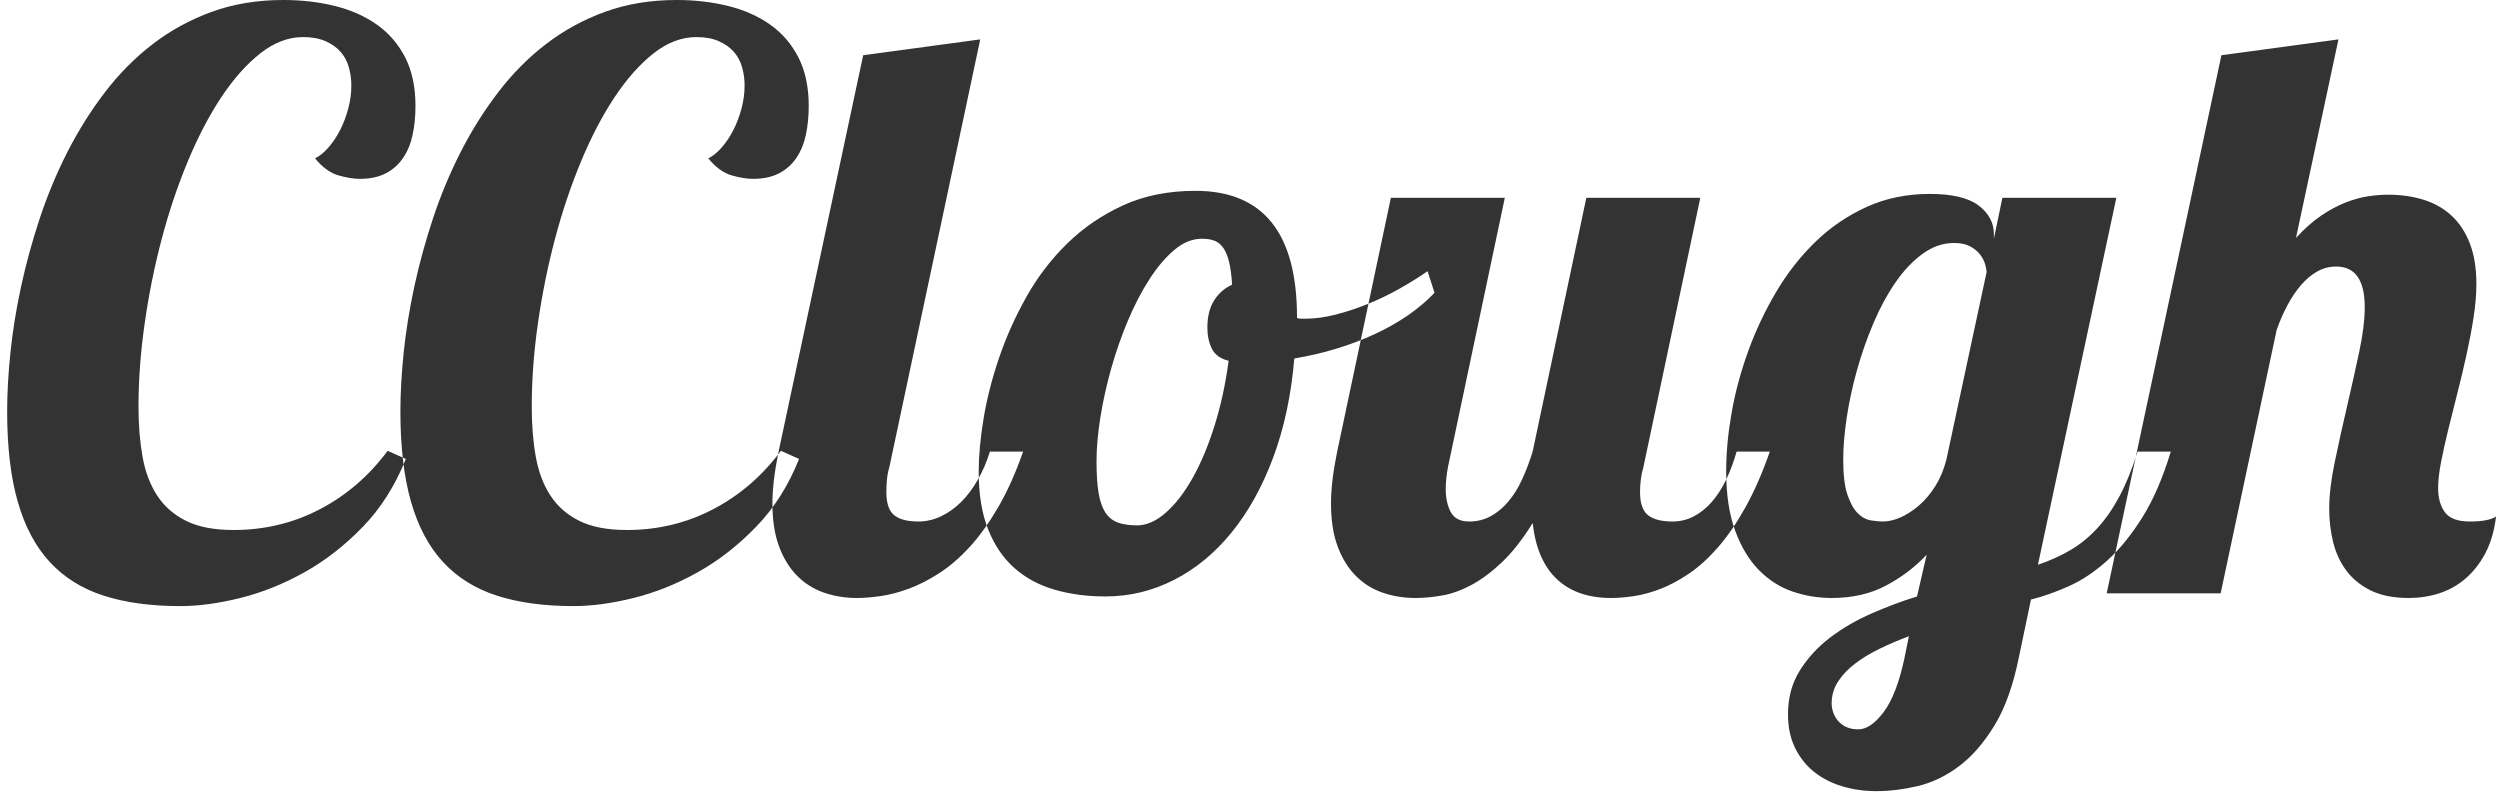
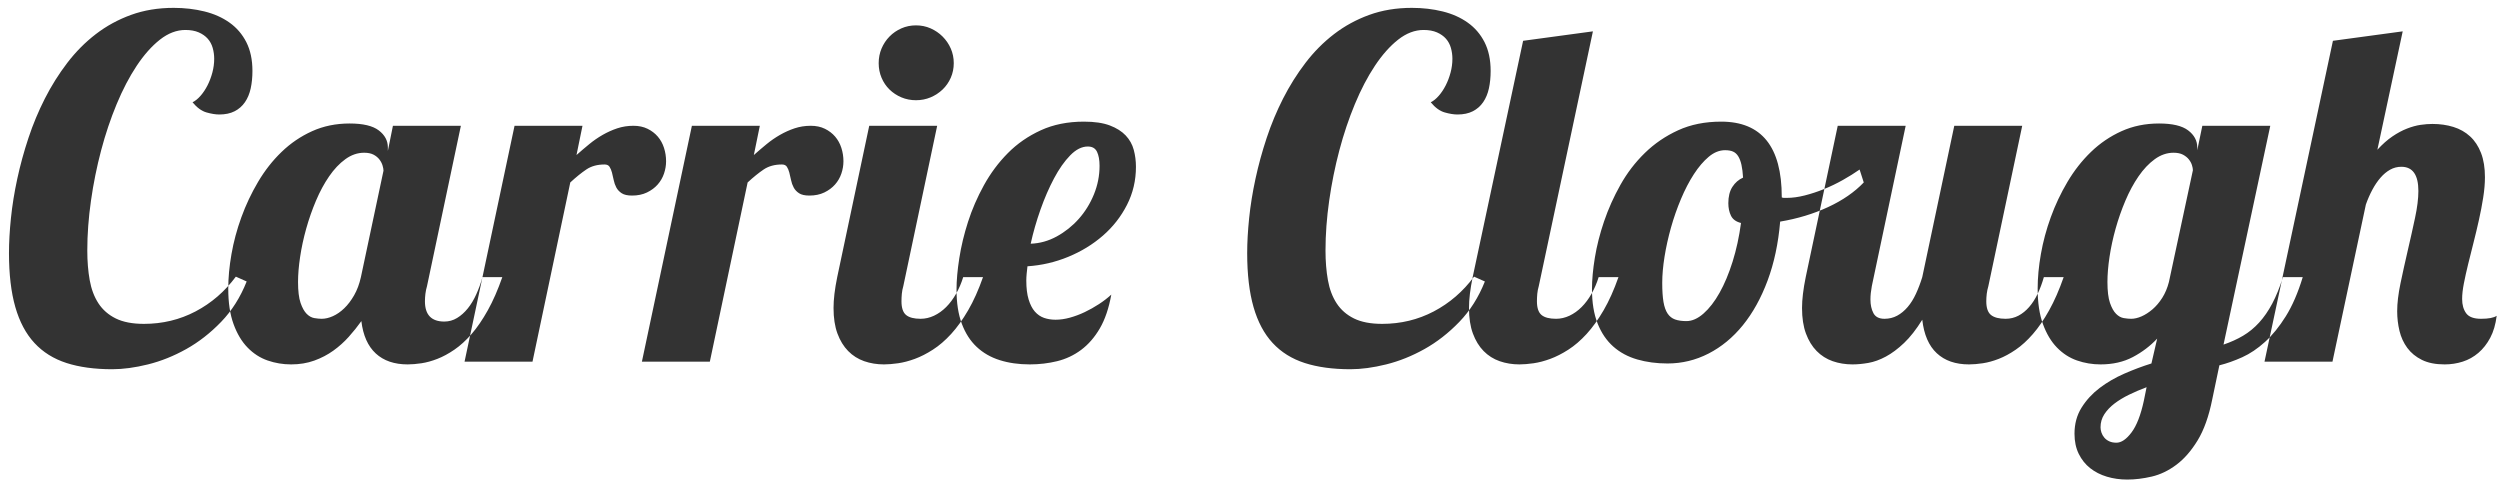
- <svg xmlns="http://www.w3.org/2000/svg" width="316px" height="100px" viewBox="0 0 316 100" version="1.1">
+ <svg xmlns="http://www.w3.org/2000/svg" width="159px" height="31px" viewBox="0 0 159 31" version="1.1">
  <defs />
  <g id="Page-1" stroke="none" stroke-width="1" fill="none" fill-rule="evenodd">
-     <g id="Artboard-5" transform="translate(-111, -567)" fill="#333333">
-       <path d="M162.295,625.008 C160.96,628.361 159.154,631.217 156.875,633.577 C154.596,635.937 152.131,637.858 149.478,639.339 C146.825,640.82 144.123,641.902 141.372,642.586 C138.621,643.27 136.091,643.611 133.779,643.611 C130.068,643.611 126.846,643.172 124.111,642.293 C121.377,641.414 119.106,639.998 117.3,638.045 C115.493,636.092 114.142,633.553 113.247,630.428 C112.352,627.303 111.904,623.494 111.904,619.002 C111.904,616.723 112.043,614.241 112.319,611.556 C112.596,608.87 113.044,606.095 113.662,603.23 C114.281,600.366 115.07,597.485 116.03,594.588 C116.991,591.691 118.154,588.899 119.521,586.214 C120.889,583.528 122.467,581.014 124.258,578.67 C126.048,576.326 128.066,574.292 130.312,572.566 C132.559,570.841 135.049,569.482 137.783,568.489 C140.518,567.496 143.529,567 146.816,567 C149.128,567 151.3,567.252 153.335,567.757 C155.369,568.261 157.144,569.051 158.657,570.125 C160.171,571.199 161.359,572.583 162.222,574.275 C163.084,575.968 163.516,578.003 163.516,580.379 C163.516,581.714 163.394,582.942 163.149,584.065 C162.905,585.188 162.498,586.165 161.929,586.995 C161.359,587.825 160.627,588.468 159.731,588.924 C158.836,589.38 157.754,589.607 156.484,589.607 C155.703,589.607 154.8,589.461 153.774,589.168 C152.749,588.875 151.764,588.159 150.82,587.02 C151.406,586.727 151.976,586.263 152.529,585.628 C153.083,584.993 153.571,584.261 153.994,583.431 C154.417,582.601 154.759,581.697 155.02,580.721 C155.28,579.744 155.41,578.768 155.41,577.791 C155.41,577.01 155.304,576.245 155.093,575.496 C154.881,574.747 154.531,574.096 154.043,573.543 C153.555,572.99 152.92,572.542 152.139,572.2 C151.357,571.858 150.413,571.688 149.307,571.688 C147.451,571.688 145.653,572.371 143.911,573.738 C142.17,575.105 140.526,576.953 138.979,579.28 C137.433,581.608 136.017,584.318 134.731,587.41 C133.446,590.503 132.347,593.774 131.436,597.225 C130.524,600.675 129.808,604.223 129.287,607.869 C128.766,611.515 128.506,615.031 128.506,618.416 C128.506,620.727 128.677,622.835 129.019,624.739 C129.36,626.644 129.979,628.279 130.874,629.646 C131.769,631.014 132.99,632.08 134.536,632.845 C136.082,633.61 138.076,633.992 140.518,633.992 C144.456,633.992 148.102,633.113 151.455,631.355 C154.808,629.598 157.656,627.14 160,623.982 L162.295,625.008 Z M212.002,625.008 C210.667,628.361 208.861,631.217 206.582,633.577 C204.303,635.937 201.838,637.858 199.185,639.339 C196.532,640.82 193.83,641.902 191.079,642.586 C188.328,643.27 185.798,643.611 183.486,643.611 C179.775,643.611 176.553,643.172 173.818,642.293 C171.084,641.414 168.813,639.998 167.007,638.045 C165.2,636.092 163.849,633.553 162.954,630.428 C162.059,627.303 161.611,623.494 161.611,619.002 C161.611,616.723 161.75,614.241 162.026,611.556 C162.303,608.87 162.751,606.095 163.369,603.23 C163.988,600.366 164.777,597.485 165.737,594.588 C166.698,591.691 167.861,588.899 169.229,586.214 C170.596,583.528 172.174,581.014 173.965,578.67 C175.755,576.326 177.773,574.292 180.02,572.566 C182.266,570.841 184.756,569.482 187.49,568.489 C190.225,567.496 193.236,567 196.523,567 C198.835,567 201.007,567.252 203.042,567.757 C205.077,568.261 206.851,569.051 208.364,570.125 C209.878,571.199 211.066,572.583 211.929,574.275 C212.791,575.968 213.223,578.003 213.223,580.379 C213.223,581.714 213.101,582.942 212.856,584.065 C212.612,585.188 212.205,586.165 211.636,586.995 C211.066,587.825 210.334,588.468 209.438,588.924 C208.543,589.38 207.461,589.607 206.191,589.607 C205.41,589.607 204.507,589.461 203.481,589.168 C202.456,588.875 201.471,588.159 200.527,587.02 C201.113,586.727 201.683,586.263 202.236,585.628 C202.79,584.993 203.278,584.261 203.701,583.431 C204.124,582.601 204.466,581.697 204.727,580.721 C204.987,579.744 205.117,578.768 205.117,577.791 C205.117,577.01 205.011,576.245 204.8,575.496 C204.588,574.747 204.238,574.096 203.75,573.543 C203.262,572.99 202.627,572.542 201.846,572.2 C201.064,571.858 200.12,571.688 199.014,571.688 C197.158,571.688 195.36,572.371 193.618,573.738 C191.877,575.105 190.233,576.953 188.687,579.28 C187.14,581.608 185.724,584.318 184.438,587.41 C183.153,590.503 182.054,593.774 181.143,597.225 C180.231,600.675 179.515,604.223 178.994,607.869 C178.473,611.515 178.213,615.031 178.213,618.416 C178.213,620.727 178.384,622.835 178.726,624.739 C179.067,626.644 179.686,628.279 180.581,629.646 C181.476,631.014 182.697,632.08 184.243,632.845 C185.789,633.61 187.783,633.992 190.225,633.992 C194.163,633.992 197.809,633.113 201.162,631.355 C204.515,629.598 207.363,627.14 209.707,623.982 L212.002,625.008 Z M240.322,624.08 C239.378,626.782 238.328,629.126 237.173,631.111 C236.017,633.097 234.813,634.773 233.56,636.141 C232.306,637.508 231.021,638.615 229.702,639.461 C228.384,640.307 227.106,640.958 225.869,641.414 C224.632,641.87 223.452,642.179 222.329,642.342 C221.206,642.505 220.205,642.586 219.326,642.586 C217.829,642.586 216.429,642.358 215.127,641.902 C213.825,641.447 212.694,640.73 211.733,639.754 C210.773,638.777 210.016,637.54 209.463,636.043 C208.91,634.546 208.633,632.739 208.633,630.623 C208.633,629.712 208.698,628.711 208.828,627.62 C208.958,626.53 209.154,625.35 209.414,624.08 L220.107,573.982 L234.902,571.98 L223.428,625.984 C223.265,626.538 223.159,627.083 223.11,627.62 C223.062,628.157 223.037,628.686 223.037,629.207 C223.037,630.607 223.363,631.575 224.014,632.112 C224.665,632.649 225.69,632.918 227.09,632.918 C228.066,632.918 229.019,632.698 229.946,632.259 C230.874,631.819 231.729,631.209 232.51,630.428 C233.291,629.646 233.991,628.711 234.609,627.62 C235.228,626.53 235.732,625.35 236.123,624.08 L240.322,624.08 Z M292.324,604.012 C290.371,606.063 287.848,607.804 284.756,609.236 C281.663,610.669 278.278,611.694 274.6,612.312 C274.209,616.935 273.322,621.102 271.938,624.812 C270.555,628.523 268.805,631.681 266.689,634.285 C264.574,636.889 262.148,638.891 259.414,640.291 C256.68,641.691 253.783,642.391 250.723,642.391 C248.411,642.391 246.271,642.106 244.302,641.536 C242.332,640.966 240.64,640.055 239.224,638.802 C237.808,637.548 236.701,635.921 235.903,633.919 C235.106,631.917 234.707,629.484 234.707,626.619 C234.707,624.666 234.91,622.444 235.317,619.954 C235.724,617.464 236.375,614.9 237.271,612.264 C238.166,609.627 239.321,607.047 240.737,604.524 C242.153,602.002 243.879,599.747 245.913,597.762 C247.948,595.776 250.299,594.173 252.969,592.952 C255.638,591.731 258.682,591.121 262.1,591.121 C270.661,591.121 274.941,596.443 274.941,607.088 L274.941,607.186 C275.104,607.251 275.259,607.283 275.405,607.283 L276.016,607.283 C277.188,607.283 278.449,607.112 279.8,606.771 C281.151,606.429 282.51,605.981 283.877,605.428 C285.244,604.874 286.579,604.231 287.881,603.499 C289.183,602.767 290.371,602.026 291.445,601.277 L292.324,604.012 Z M266.299,612.605 C265.257,612.345 264.549,611.832 264.175,611.067 C263.8,610.302 263.613,609.415 263.613,608.406 C263.613,607.007 263.898,605.859 264.468,604.964 C265.037,604.069 265.794,603.41 266.738,602.986 C266.673,601.912 266.559,601.009 266.396,600.276 C266.234,599.544 266.006,598.942 265.713,598.47 C265.42,597.998 265.054,597.664 264.614,597.469 C264.175,597.273 263.613,597.176 262.93,597.176 C261.725,597.176 260.57,597.64 259.463,598.567 C258.356,599.495 257.306,600.724 256.313,602.254 C255.321,603.784 254.409,605.534 253.579,607.503 C252.749,609.472 252.041,611.499 251.455,613.582 C250.869,615.665 250.413,617.724 250.088,619.759 C249.762,621.793 249.6,623.641 249.6,625.301 C249.6,626.961 249.689,628.312 249.868,629.354 C250.047,630.395 250.34,631.217 250.747,631.819 C251.154,632.422 251.683,632.837 252.334,633.064 C252.985,633.292 253.783,633.406 254.727,633.406 C255.931,633.406 257.144,632.869 258.364,631.795 C259.585,630.721 260.716,629.256 261.758,627.4 C262.799,625.545 263.719,623.348 264.517,620.809 C265.314,618.27 265.908,615.535 266.299,612.605 Z M334.707,624.08 C333.763,626.782 332.738,629.126 331.631,631.111 C330.524,633.097 329.377,634.773 328.188,636.141 C327,637.508 325.788,638.615 324.551,639.461 C323.314,640.307 322.109,640.958 320.938,641.414 C319.766,641.87 318.643,642.179 317.568,642.342 C316.494,642.505 315.518,642.586 314.639,642.586 C311.774,642.586 309.495,641.797 307.803,640.218 C306.11,638.639 305.085,636.271 304.727,633.113 C303.457,635.164 302.171,636.808 300.869,638.045 C299.567,639.282 298.281,640.242 297.012,640.926 C295.742,641.609 294.505,642.057 293.301,642.269 C292.096,642.48 290.973,642.586 289.932,642.586 C288.434,642.586 287.035,642.358 285.732,641.902 C284.43,641.447 283.299,640.73 282.339,639.754 C281.379,638.777 280.622,637.54 280.068,636.043 C279.515,634.546 279.238,632.739 279.238,630.623 C279.238,629.712 279.303,628.711 279.434,627.62 C279.564,626.53 279.759,625.35 280.02,624.08 L286.807,592 L301.211,592 L294.033,625.984 C293.838,627.026 293.74,627.97 293.74,628.816 C293.74,629.956 293.952,630.924 294.375,631.722 C294.798,632.519 295.579,632.918 296.719,632.918 C297.695,632.918 298.59,632.698 299.404,632.259 C300.218,631.819 300.959,631.209 301.626,630.428 C302.293,629.646 302.879,628.711 303.384,627.62 C303.888,626.53 304.336,625.35 304.727,624.08 L311.514,592 L325.918,592 L318.74,625.984 C318.577,626.538 318.464,627.083 318.398,627.62 C318.333,628.157 318.301,628.686 318.301,629.207 C318.301,630.607 318.634,631.575 319.302,632.112 C319.969,632.649 321.003,632.918 322.402,632.918 C323.379,632.918 324.282,632.698 325.112,632.259 C325.942,631.819 326.699,631.209 327.383,630.428 C328.066,629.646 328.669,628.711 329.189,627.62 C329.71,626.53 330.15,625.35 330.508,624.08 L334.707,624.08 Z M366.201,650.008 C365.485,653.589 364.452,656.486 363.101,658.699 C361.75,660.913 360.244,662.638 358.584,663.875 C356.924,665.112 355.19,665.942 353.384,666.365 C351.577,666.788 349.844,667 348.184,667 C346.654,667 345.213,666.797 343.862,666.39 C342.511,665.983 341.331,665.381 340.322,664.583 C339.313,663.785 338.507,662.776 337.905,661.556 C337.303,660.335 337.002,658.911 337.002,657.283 C337.002,655.2 337.498,653.361 338.491,651.766 C339.484,650.171 340.762,648.779 342.324,647.591 C343.887,646.403 345.636,645.385 347.573,644.539 C349.51,643.693 351.423,642.977 353.311,642.391 L354.531,637.117 C353.066,638.68 351.349,639.982 349.38,641.023 C347.41,642.065 345.124,642.586 342.52,642.586 C340.794,642.586 339.134,642.309 337.539,641.756 C335.944,641.202 334.528,640.291 333.291,639.021 C332.054,637.752 331.061,636.092 330.312,634.041 C329.564,631.99 329.189,629.484 329.189,626.521 C329.189,624.243 329.417,621.801 329.873,619.197 C330.329,616.593 331.029,613.989 331.973,611.385 C332.917,608.781 334.097,606.282 335.513,603.89 C336.929,601.497 338.589,599.381 340.493,597.542 C342.397,595.703 344.554,594.238 346.963,593.147 C349.372,592.057 352.025,591.512 354.922,591.512 C357.754,591.512 359.813,592 361.099,592.977 C362.384,593.953 363.027,595.158 363.027,596.59 L363.027,597.176 L364.102,592 L378.506,592 L368.594,638.387 C370.124,637.866 371.507,637.239 372.744,636.507 C373.981,635.774 375.112,634.847 376.138,633.724 C377.163,632.601 378.091,631.258 378.921,629.695 C379.751,628.133 380.508,626.261 381.191,624.08 L385.391,624.08 C384.382,627.4 383.185,630.167 381.802,632.381 C380.418,634.594 378.945,636.409 377.383,637.825 C375.82,639.241 374.209,640.324 372.549,641.072 C370.889,641.821 369.277,642.391 367.715,642.781 L366.201,650.008 Z M362.1,601.424 C362.1,601.131 362.035,600.773 361.904,600.35 C361.774,599.926 361.554,599.52 361.245,599.129 C360.936,598.738 360.521,598.405 360,598.128 C359.479,597.851 358.812,597.713 357.998,597.713 C356.598,597.713 355.272,598.169 354.019,599.08 C352.765,599.992 351.618,601.204 350.576,602.718 C349.534,604.231 348.607,605.949 347.793,607.869 C346.979,609.79 346.287,611.767 345.718,613.802 C345.148,615.836 344.717,617.838 344.424,619.808 C344.131,621.777 343.984,623.543 343.984,625.105 C343.984,627.026 344.163,628.507 344.521,629.549 C344.88,630.591 345.311,631.364 345.815,631.868 C346.32,632.373 346.865,632.674 347.451,632.771 C348.037,632.869 348.558,632.918 349.014,632.918 C349.697,632.918 350.43,632.747 351.211,632.405 C351.992,632.063 352.765,631.567 353.53,630.916 C354.295,630.265 354.987,629.451 355.605,628.475 C356.224,627.498 356.696,626.375 357.021,625.105 L362.1,601.424 Z M352.285,647.42 C350.983,647.908 349.746,648.437 348.574,649.007 C347.402,649.577 346.369,650.203 345.474,650.887 C344.578,651.57 343.862,652.327 343.325,653.157 C342.788,653.987 342.52,654.907 342.52,655.916 C342.52,656.274 342.585,656.648 342.715,657.039 C342.845,657.43 343.049,657.788 343.325,658.113 C343.602,658.439 343.952,658.699 344.375,658.895 C344.798,659.09 345.303,659.188 345.889,659.188 C346.93,659.188 347.996,658.463 349.087,657.015 C350.177,655.566 351.048,653.328 351.699,650.301 L352.285,647.42 Z M377.285,642 L391.787,573.982 L406.582,571.98 L401.211,597.078 C402.285,595.906 403.351,594.962 404.409,594.246 C405.467,593.53 406.501,592.977 407.51,592.586 C408.519,592.195 409.471,591.935 410.366,591.805 C411.261,591.674 412.1,591.609 412.881,591.609 C414.476,591.609 415.957,591.821 417.324,592.244 C418.691,592.667 419.871,593.335 420.864,594.246 C421.857,595.158 422.63,596.329 423.184,597.762 C423.737,599.194 424.014,600.903 424.014,602.889 C424.014,604.223 423.892,605.664 423.647,607.21 C423.403,608.756 423.102,610.335 422.744,611.946 C422.386,613.558 422.004,615.161 421.597,616.756 C421.19,618.351 420.807,619.881 420.449,621.346 C420.091,622.811 419.79,624.17 419.546,625.423 C419.302,626.676 419.18,627.775 419.18,628.719 C419.18,629.956 419.465,630.965 420.034,631.746 C420.604,632.527 421.654,632.918 423.184,632.918 C424.779,632.918 425.885,632.706 426.504,632.283 C426.276,634.106 425.82,635.66 425.137,636.946 C424.453,638.232 423.615,639.298 422.622,640.145 C421.629,640.991 420.522,641.609 419.302,642 C418.081,642.391 416.803,642.586 415.469,642.586 C413.548,642.586 411.945,642.269 410.659,641.634 C409.373,640.999 408.34,640.153 407.559,639.095 C406.777,638.037 406.224,636.832 405.898,635.481 C405.573,634.131 405.41,632.739 405.41,631.307 C405.41,629.614 405.646,627.636 406.118,625.374 C406.59,623.112 407.103,620.792 407.656,618.416 C408.21,616.04 408.722,613.745 409.194,611.531 C409.666,609.318 409.902,607.413 409.902,605.818 C409.902,602.4 408.698,600.691 406.289,600.691 C405.443,600.691 404.653,600.895 403.921,601.302 C403.188,601.709 402.505,602.278 401.87,603.011 C401.235,603.743 400.658,604.598 400.137,605.574 C399.616,606.551 399.16,607.592 398.77,608.699 L391.689,642 L377.285,642 Z" id="CClough-Copy" />
+     <g id="Artboard-5" transform="translate(-112, -462)" fill="#333333">
+       <path d="M127.688,479.902 C127.288,480.908 126.746,481.765 126.062,482.473 C125.379,483.181 124.639,483.757 123.843,484.202 C123.047,484.646 122.237,484.971 121.412,485.176 C120.586,485.381 119.827,485.483 119.134,485.483 C118.021,485.483 117.054,485.352 116.233,485.088 C115.413,484.824 114.732,484.399 114.19,483.813 C113.648,483.228 113.243,482.466 112.974,481.528 C112.706,480.591 112.571,479.448 112.571,478.101 C112.571,477.417 112.613,476.672 112.696,475.867 C112.779,475.061 112.913,474.229 113.099,473.369 C113.284,472.51 113.521,471.646 113.809,470.776 C114.097,469.907 114.446,469.07 114.856,468.264 C115.267,467.458 115.74,466.704 116.277,466.001 C116.814,465.298 117.42,464.688 118.094,464.17 C118.768,463.652 119.515,463.245 120.335,462.947 C121.155,462.649 122.059,462.5 123.045,462.5 C123.738,462.5 124.39,462.576 125,462.727 C125.611,462.878 126.143,463.115 126.597,463.438 C127.051,463.76 127.408,464.175 127.667,464.683 C127.925,465.19 128.055,465.801 128.055,466.514 C128.055,466.914 128.018,467.283 127.945,467.62 C127.872,467.957 127.75,468.25 127.579,468.499 C127.408,468.748 127.188,468.94 126.919,469.077 C126.651,469.214 126.326,469.282 125.945,469.282 C125.711,469.282 125.44,469.238 125.132,469.15 C124.825,469.062 124.529,468.848 124.246,468.506 C124.422,468.418 124.593,468.279 124.759,468.088 C124.925,467.898 125.071,467.678 125.198,467.429 C125.325,467.18 125.428,466.909 125.506,466.616 C125.584,466.323 125.623,466.03 125.623,465.737 C125.623,465.503 125.591,465.273 125.528,465.049 C125.464,464.824 125.359,464.629 125.213,464.463 C125.066,464.297 124.876,464.163 124.642,464.06 C124.407,463.958 124.124,463.906 123.792,463.906 C123.235,463.906 122.696,464.111 122.173,464.521 C121.651,464.932 121.158,465.486 120.694,466.184 C120.23,466.882 119.805,467.695 119.419,468.623 C119.034,469.551 118.704,470.532 118.431,471.567 C118.157,472.603 117.942,473.667 117.786,474.761 C117.63,475.854 117.552,476.909 117.552,477.925 C117.552,478.618 117.603,479.25 117.706,479.822 C117.808,480.393 117.994,480.884 118.262,481.294 C118.531,481.704 118.897,482.024 119.361,482.253 C119.825,482.483 120.423,482.598 121.155,482.598 C122.337,482.598 123.431,482.334 124.437,481.807 C125.442,481.279 126.297,480.542 127,479.595 L127.688,479.902 Z M143.948,479.624 C143.665,480.435 143.357,481.138 143.025,481.733 C142.693,482.329 142.349,482.832 141.993,483.242 C141.636,483.652 141.272,483.984 140.901,484.238 C140.53,484.492 140.169,484.687 139.817,484.824 C139.466,484.961 139.129,485.054 138.807,485.103 C138.484,485.151 138.191,485.176 137.928,485.176 C137.078,485.176 136.402,484.944 135.899,484.48 C135.396,484.016 135.091,483.33 134.983,482.422 C134.739,482.764 134.471,483.098 134.178,483.425 C133.885,483.752 133.558,484.045 133.196,484.304 C132.835,484.563 132.432,484.773 131.988,484.934 C131.543,485.095 131.053,485.176 130.516,485.176 C129.998,485.176 129.5,485.093 129.021,484.927 C128.543,484.761 128.118,484.487 127.747,484.106 C127.376,483.726 127.078,483.228 126.854,482.612 C126.629,481.997 126.517,481.245 126.517,480.356 C126.517,479.673 126.585,478.94 126.722,478.159 C126.858,477.378 127.068,476.597 127.352,475.815 C127.635,475.034 127.989,474.285 128.414,473.567 C128.838,472.849 129.336,472.214 129.908,471.663 C130.479,471.111 131.126,470.671 131.849,470.344 C132.571,470.017 133.367,469.854 134.236,469.854 C135.086,469.854 135.704,470 136.089,470.293 C136.475,470.586 136.668,470.947 136.668,471.377 L136.668,471.597 L136.99,470 L141.312,470 L139.158,480.195 C139.109,480.361 139.075,480.525 139.056,480.686 C139.036,480.847 139.026,481.006 139.026,481.162 C139.026,482.021 139.437,482.451 140.257,482.451 C140.55,482.451 140.821,482.375 141.07,482.224 C141.319,482.073 141.546,481.87 141.751,481.616 C141.956,481.362 142.137,481.062 142.293,480.715 C142.449,480.369 142.581,480.005 142.688,479.624 L143.948,479.624 Z M136.39,472.856 C136.39,472.769 136.37,472.659 136.331,472.527 C136.292,472.395 136.226,472.268 136.133,472.146 C136.041,472.024 135.916,471.921 135.76,471.838 C135.604,471.755 135.403,471.714 135.159,471.714 C134.739,471.714 134.341,471.851 133.965,472.124 C133.589,472.397 133.245,472.761 132.933,473.215 C132.62,473.669 132.342,474.185 132.098,474.761 C131.854,475.337 131.646,475.93 131.475,476.541 C131.304,477.151 131.175,477.751 131.087,478.342 C130.999,478.933 130.955,479.463 130.955,479.932 C130.955,480.508 131.009,480.952 131.116,481.265 C131.224,481.577 131.353,481.809 131.504,481.96 C131.656,482.112 131.819,482.202 131.995,482.231 C132.171,482.261 132.327,482.275 132.464,482.275 C132.688,482.275 132.925,482.219 133.174,482.107 C133.423,481.995 133.663,481.829 133.892,481.609 C134.122,481.389 134.332,481.113 134.522,480.781 C134.712,480.449 134.856,480.063 134.954,479.624 L136.39,472.856 Z M141.546,485 L144.725,470 L149.046,470 L148.665,471.86 C148.929,471.626 149.197,471.396 149.471,471.172 C149.744,470.947 150.03,470.75 150.328,470.579 C150.625,470.408 150.936,470.269 151.258,470.161 C151.58,470.054 151.922,470 152.283,470 C152.625,470 152.925,470.063 153.184,470.19 C153.443,470.317 153.66,470.483 153.836,470.688 C154.012,470.894 154.144,471.133 154.231,471.406 C154.319,471.68 154.363,471.963 154.363,472.256 C154.363,472.52 154.319,472.781 154.231,473.04 C154.144,473.298 154.009,473.53 153.829,473.735 C153.648,473.94 153.421,474.109 153.147,474.241 C152.874,474.373 152.557,474.438 152.195,474.438 C151.912,474.438 151.695,474.39 151.543,474.292 C151.392,474.194 151.277,474.072 151.199,473.926 C151.121,473.779 151.065,473.621 151.031,473.45 C150.997,473.279 150.96,473.12 150.921,472.974 C150.882,472.827 150.831,472.705 150.767,472.607 C150.704,472.51 150.599,472.461 150.452,472.461 C149.993,472.461 149.607,472.566 149.295,472.776 C148.982,472.986 148.641,473.262 148.27,473.604 L145.867,485 L141.546,485 Z M152.825,485 L156.004,470 L160.325,470 L159.944,471.86 C160.208,471.626 160.477,471.396 160.75,471.172 C161.023,470.947 161.309,470.75 161.607,470.579 C161.905,470.408 162.215,470.269 162.537,470.161 C162.859,470.054 163.201,470 163.562,470 C163.904,470 164.205,470.063 164.463,470.19 C164.722,470.317 164.939,470.483 165.115,470.688 C165.291,470.894 165.423,471.133 165.511,471.406 C165.599,471.68 165.643,471.963 165.643,472.256 C165.643,472.52 165.599,472.781 165.511,473.04 C165.423,473.298 165.289,473.53 165.108,473.735 C164.927,473.94 164.7,474.109 164.427,474.241 C164.153,474.373 163.836,474.438 163.475,474.438 C163.191,474.438 162.974,474.39 162.823,474.292 C162.671,474.194 162.557,474.072 162.479,473.926 C162.4,473.779 162.344,473.621 162.31,473.45 C162.276,473.279 162.239,473.12 162.2,472.974 C162.161,472.827 162.11,472.705 162.046,472.607 C161.983,472.51 161.878,472.461 161.731,472.461 C161.272,472.461 160.887,472.566 160.574,472.776 C160.262,472.986 159.92,473.262 159.549,473.604 L157.146,485 L152.825,485 Z M172.659,466.016 C172.659,466.348 172.596,466.658 172.469,466.946 C172.342,467.234 172.168,467.483 171.949,467.693 C171.729,467.903 171.475,468.069 171.187,468.191 C170.899,468.313 170.589,468.374 170.257,468.374 C169.925,468.374 169.615,468.313 169.327,468.191 C169.039,468.069 168.787,467.903 168.572,467.693 C168.357,467.483 168.189,467.234 168.067,466.946 C167.945,466.658 167.884,466.348 167.884,466.016 C167.884,465.684 167.945,465.374 168.067,465.085 C168.189,464.797 168.357,464.543 168.572,464.324 C168.787,464.104 169.039,463.931 169.327,463.804 C169.615,463.677 169.925,463.613 170.257,463.613 C170.589,463.613 170.899,463.677 171.187,463.804 C171.475,463.931 171.729,464.104 171.949,464.324 C172.168,464.543 172.342,464.797 172.469,465.085 C172.596,465.374 172.659,465.684 172.659,466.016 Z M174.52,479.624 C174.236,480.435 173.921,481.138 173.575,481.733 C173.228,482.329 172.867,482.832 172.491,483.242 C172.115,483.652 171.729,483.984 171.333,484.238 C170.938,484.492 170.555,484.687 170.184,484.824 C169.812,484.961 169.458,485.054 169.122,485.103 C168.785,485.151 168.484,485.176 168.221,485.176 C167.771,485.176 167.352,485.107 166.961,484.971 C166.57,484.834 166.231,484.619 165.943,484.326 C165.655,484.033 165.428,483.662 165.262,483.213 C165.096,482.764 165.013,482.222 165.013,481.587 C165.013,481.313 165.032,481.013 165.071,480.686 C165.11,480.359 165.169,480.005 165.247,479.624 L167.283,470 L171.604,470 L169.451,480.195 C169.402,480.361 169.371,480.525 169.356,480.686 C169.341,480.847 169.334,481.006 169.334,481.162 C169.334,481.582 169.432,481.873 169.627,482.034 C169.822,482.195 170.13,482.275 170.55,482.275 C170.843,482.275 171.128,482.209 171.407,482.078 C171.685,481.946 171.941,481.763 172.176,481.528 C172.41,481.294 172.62,481.013 172.806,480.686 C172.991,480.359 173.143,480.005 173.26,479.624 L174.52,479.624 Z M182.679,480.737 C182.522,481.606 182.278,482.324 181.946,482.891 C181.614,483.457 181.219,483.911 180.76,484.253 C180.301,484.595 179.793,484.834 179.236,484.971 C178.68,485.107 178.099,485.176 177.493,485.176 C176.79,485.176 176.153,485.085 175.582,484.905 C175.01,484.724 174.522,484.443 174.117,484.062 C173.711,483.682 173.396,483.191 173.172,482.59 C172.947,481.99 172.835,481.265 172.835,480.415 C172.835,479.839 172.894,479.175 173.011,478.423 C173.128,477.671 173.313,476.899 173.567,476.108 C173.821,475.317 174.158,474.541 174.578,473.779 C174.998,473.018 175.506,472.336 176.102,471.736 C176.697,471.135 177.396,470.652 178.196,470.286 C178.997,469.919 179.91,469.736 180.936,469.736 C181.609,469.736 182.159,469.817 182.583,469.978 C183.008,470.139 183.345,470.352 183.594,470.615 C183.843,470.879 184.014,471.184 184.107,471.531 C184.2,471.877 184.246,472.236 184.246,472.607 C184.246,473.477 184.056,474.285 183.675,475.032 C183.294,475.779 182.784,476.431 182.144,476.987 C181.504,477.544 180.77,477.993 179.939,478.335 C179.109,478.677 178.245,478.877 177.347,478.936 C177.327,479.102 177.31,479.26 177.295,479.412 C177.281,479.563 177.273,479.707 177.273,479.844 C177.273,480.322 177.322,480.723 177.42,481.045 C177.518,481.367 177.649,481.624 177.815,481.814 C177.981,482.004 178.177,482.139 178.401,482.217 C178.626,482.295 178.87,482.334 179.134,482.334 C179.427,482.334 179.732,482.29 180.049,482.202 C180.367,482.114 180.679,481.997 180.987,481.851 C181.294,481.704 181.595,481.536 181.888,481.345 C182.181,481.155 182.444,480.952 182.679,480.737 Z M177.552,477.5 C178.128,477.48 178.68,477.327 179.207,477.039 C179.734,476.75 180.201,476.379 180.606,475.925 C181.011,475.471 181.333,474.951 181.573,474.365 C181.812,473.779 181.932,473.174 181.932,472.549 C181.932,472.178 181.878,471.88 181.771,471.655 C181.663,471.431 181.468,471.318 181.185,471.318 C180.804,471.318 180.43,471.506 180.064,471.882 C179.698,472.258 179.356,472.744 179.039,473.34 C178.721,473.936 178.433,474.6 178.174,475.332 C177.916,476.064 177.708,476.787 177.552,477.5 Z M206.438,479.902 C206.038,480.908 205.496,481.765 204.812,482.473 C204.129,483.181 203.389,483.757 202.593,484.202 C201.797,484.646 200.987,484.971 200.162,485.176 C199.336,485.381 198.577,485.483 197.884,485.483 C196.771,485.483 195.804,485.352 194.983,485.088 C194.163,484.824 193.482,484.399 192.94,483.813 C192.398,483.228 191.993,482.466 191.724,481.528 C191.456,480.591 191.321,479.448 191.321,478.101 C191.321,477.417 191.363,476.672 191.446,475.867 C191.529,475.061 191.663,474.229 191.849,473.369 C192.034,472.51 192.271,471.646 192.559,470.776 C192.847,469.907 193.196,469.07 193.606,468.264 C194.017,467.458 194.49,466.704 195.027,466.001 C195.564,465.298 196.17,464.688 196.844,464.17 C197.518,463.652 198.265,463.245 199.085,462.947 C199.905,462.649 200.809,462.5 201.795,462.5 C202.488,462.5 203.14,462.576 203.75,462.727 C204.361,462.878 204.893,463.115 205.347,463.438 C205.801,463.76 206.158,464.175 206.417,464.683 C206.675,465.19 206.805,465.801 206.805,466.514 C206.805,466.914 206.768,467.283 206.695,467.62 C206.622,467.957 206.5,468.25 206.329,468.499 C206.158,468.748 205.938,468.94 205.669,469.077 C205.401,469.214 205.076,469.282 204.695,469.282 C204.461,469.282 204.19,469.238 203.882,469.15 C203.575,469.062 203.279,468.848 202.996,468.506 C203.172,468.418 203.343,468.279 203.509,468.088 C203.675,467.898 203.821,467.678 203.948,467.429 C204.075,467.18 204.178,466.909 204.256,466.616 C204.334,466.323 204.373,466.03 204.373,465.737 C204.373,465.503 204.341,465.273 204.278,465.049 C204.214,464.824 204.109,464.629 203.963,464.463 C203.816,464.297 203.626,464.163 203.392,464.06 C203.157,463.958 202.874,463.906 202.542,463.906 C201.985,463.906 201.446,464.111 200.923,464.521 C200.401,464.932 199.908,465.486 199.444,466.184 C198.98,466.882 198.555,467.695 198.169,468.623 C197.784,469.551 197.454,470.532 197.181,471.567 C196.907,472.603 196.692,473.667 196.536,474.761 C196.38,475.854 196.302,476.909 196.302,477.925 C196.302,478.618 196.353,479.25 196.456,479.822 C196.558,480.393 196.744,480.884 197.012,481.294 C197.281,481.704 197.647,482.024 198.111,482.253 C198.575,482.483 199.173,482.598 199.905,482.598 C201.087,482.598 202.181,482.334 203.187,481.807 C204.192,481.279 205.047,480.542 205.75,479.595 L206.438,479.902 Z M214.935,479.624 C214.651,480.435 214.336,481.138 213.99,481.733 C213.643,482.329 213.282,482.832 212.906,483.242 C212.53,483.652 212.144,483.984 211.749,484.238 C211.353,484.492 210.97,484.687 210.599,484.824 C210.228,484.961 209.874,485.054 209.537,485.103 C209.2,485.151 208.899,485.176 208.636,485.176 C208.187,485.176 207.767,485.107 207.376,484.971 C206.985,484.834 206.646,484.619 206.358,484.326 C206.07,484.033 205.843,483.662 205.677,483.213 C205.511,482.764 205.428,482.222 205.428,481.587 C205.428,481.313 205.447,481.013 205.486,480.686 C205.525,480.359 205.584,480.005 205.662,479.624 L208.87,464.595 L213.309,463.994 L209.866,480.195 C209.817,480.361 209.786,480.525 209.771,480.686 C209.756,480.847 209.749,481.006 209.749,481.162 C209.749,481.582 209.847,481.873 210.042,482.034 C210.237,482.195 210.545,482.275 210.965,482.275 C211.258,482.275 211.543,482.209 211.822,482.078 C212.1,481.946 212.356,481.763 212.591,481.528 C212.825,481.294 213.035,481.013 213.221,480.686 C213.406,480.359 213.558,480.005 213.675,479.624 L214.935,479.624 Z M230.535,473.604 C229.949,474.219 229.192,474.741 228.265,475.171 C227.337,475.601 226.321,475.908 225.218,476.094 C225.101,477.48 224.834,478.73 224.419,479.844 C224.004,480.957 223.479,481.904 222.845,482.686 C222.21,483.467 221.482,484.067 220.662,484.487 C219.842,484.907 218.973,485.117 218.055,485.117 C217.361,485.117 216.719,485.032 216.128,484.861 C215.538,484.69 215.03,484.417 214.605,484.041 C214.18,483.665 213.848,483.176 213.609,482.576 C213.37,481.975 213.25,481.245 213.25,480.386 C213.25,479.8 213.311,479.133 213.433,478.386 C213.555,477.639 213.75,476.87 214.019,476.079 C214.288,475.288 214.634,474.514 215.059,473.757 C215.484,473 216.001,472.324 216.612,471.729 C217.222,471.133 217.928,470.652 218.729,470.286 C219.529,469.919 220.442,469.736 221.468,469.736 C224.036,469.736 225.32,471.333 225.32,474.526 L225.32,474.556 C225.369,474.575 225.416,474.585 225.459,474.585 L225.643,474.585 C225.994,474.585 226.373,474.534 226.778,474.431 C227.183,474.329 227.591,474.194 228.001,474.028 C228.411,473.862 228.812,473.669 229.202,473.45 C229.593,473.23 229.949,473.008 230.271,472.783 L230.535,473.604 Z M222.728,476.182 C222.415,476.104 222.203,475.95 222.09,475.72 C221.978,475.491 221.922,475.225 221.922,474.922 C221.922,474.502 222.007,474.158 222.178,473.889 C222.349,473.621 222.576,473.423 222.859,473.296 C222.84,472.974 222.806,472.703 222.757,472.483 C222.708,472.263 222.64,472.083 222.552,471.941 C222.464,471.799 222.354,471.699 222.222,471.641 C222.09,471.582 221.922,471.553 221.717,471.553 C221.355,471.553 221.009,471.692 220.677,471.97 C220.345,472.249 220.03,472.617 219.732,473.076 C219.434,473.535 219.161,474.06 218.912,474.651 C218.663,475.242 218.45,475.85 218.274,476.475 C218.099,477.1 217.962,477.717 217.864,478.328 C217.767,478.938 217.718,479.492 217.718,479.99 C217.718,480.488 217.745,480.894 217.798,481.206 C217.852,481.519 217.94,481.765 218.062,481.946 C218.184,482.126 218.343,482.251 218.538,482.319 C218.733,482.388 218.973,482.422 219.256,482.422 C219.617,482.422 219.981,482.261 220.347,481.938 C220.713,481.616 221.053,481.177 221.365,480.62 C221.678,480.063 221.954,479.404 222.193,478.643 C222.432,477.881 222.61,477.061 222.728,476.182 Z M243.25,479.624 C242.967,480.435 242.659,481.138 242.327,481.733 C241.995,482.329 241.651,482.832 241.294,483.242 C240.938,483.652 240.574,483.984 240.203,484.238 C239.832,484.492 239.471,484.687 239.119,484.824 C238.768,484.961 238.431,485.054 238.108,485.103 C237.786,485.151 237.493,485.176 237.229,485.176 C236.37,485.176 235.687,484.939 235.179,484.465 C234.671,483.992 234.363,483.281 234.256,482.334 C233.875,482.949 233.489,483.442 233.099,483.813 C232.708,484.185 232.322,484.473 231.941,484.678 C231.561,484.883 231.189,485.017 230.828,485.081 C230.467,485.144 230.13,485.176 229.817,485.176 C229.368,485.176 228.948,485.107 228.558,484.971 C228.167,484.834 227.828,484.619 227.54,484.326 C227.251,484.033 227.024,483.662 226.858,483.213 C226.692,482.764 226.609,482.222 226.609,481.587 C226.609,481.313 226.629,481.013 226.668,480.686 C226.707,480.359 226.766,480.005 226.844,479.624 L228.88,470 L233.201,470 L231.048,480.195 C230.989,480.508 230.96,480.791 230.96,481.045 C230.96,481.387 231.023,481.677 231.15,481.917 C231.277,482.156 231.512,482.275 231.854,482.275 C232.146,482.275 232.415,482.209 232.659,482.078 C232.903,481.946 233.125,481.763 233.326,481.528 C233.526,481.294 233.702,481.013 233.853,480.686 C234.004,480.359 234.139,480.005 234.256,479.624 L236.292,470 L240.613,470 L238.46,480.195 C238.411,480.361 238.377,480.525 238.357,480.686 C238.338,480.847 238.328,481.006 238.328,481.162 C238.328,481.582 238.428,481.873 238.628,482.034 C238.829,482.195 239.139,482.275 239.559,482.275 C239.852,482.275 240.123,482.209 240.372,482.078 C240.621,481.946 240.848,481.763 241.053,481.528 C241.258,481.294 241.438,481.013 241.595,480.686 C241.751,480.359 241.883,480.005 241.99,479.624 L243.25,479.624 Z M252.698,487.402 C252.483,488.477 252.173,489.346 251.768,490.01 C251.363,490.674 250.911,491.191 250.413,491.562 C249.915,491.934 249.395,492.183 248.853,492.31 C248.311,492.437 247.791,492.5 247.293,492.5 C246.834,492.5 246.402,492.439 245.997,492.317 C245.591,492.195 245.237,492.014 244.935,491.775 C244.632,491.536 244.39,491.233 244.209,490.867 C244.029,490.5 243.938,490.073 243.938,489.585 C243.938,488.96 244.087,488.408 244.385,487.93 C244.683,487.451 245.066,487.034 245.535,486.677 C246.004,486.321 246.529,486.016 247.11,485.762 C247.691,485.508 248.265,485.293 248.831,485.117 L249.197,483.535 C248.758,484.004 248.243,484.395 247.652,484.707 C247.061,485.02 246.375,485.176 245.594,485.176 C245.076,485.176 244.578,485.093 244.1,484.927 C243.621,484.761 243.196,484.487 242.825,484.106 C242.454,483.726 242.156,483.228 241.932,482.612 C241.707,481.997 241.595,481.245 241.595,480.356 C241.595,479.673 241.663,478.94 241.8,478.159 C241.937,477.378 242.146,476.597 242.43,475.815 C242.713,475.034 243.067,474.285 243.492,473.567 C243.917,472.849 244.415,472.214 244.986,471.663 C245.557,471.111 246.204,470.671 246.927,470.344 C247.649,470.017 248.445,469.854 249.314,469.854 C250.164,469.854 250.782,470 251.167,470.293 C251.553,470.586 251.746,470.947 251.746,471.377 L251.746,471.553 L252.068,470 L256.39,470 L253.416,483.916 C253.875,483.76 254.29,483.572 254.661,483.352 C255.032,483.132 255.372,482.854 255.679,482.517 C255.987,482.18 256.265,481.777 256.514,481.309 C256.763,480.84 256.99,480.278 257.195,479.624 L258.455,479.624 C258.152,480.62 257.793,481.45 257.378,482.114 C256.963,482.778 256.521,483.323 256.053,483.748 C255.584,484.172 255.101,484.497 254.603,484.722 C254.104,484.946 253.621,485.117 253.152,485.234 L252.698,487.402 Z M251.468,472.827 C251.468,472.739 251.448,472.632 251.409,472.505 C251.37,472.378 251.304,472.256 251.211,472.139 C251.119,472.021 250.994,471.921 250.838,471.838 C250.682,471.755 250.481,471.714 250.237,471.714 C249.817,471.714 249.419,471.851 249.043,472.124 C248.667,472.397 248.323,472.761 248.011,473.215 C247.698,473.669 247.42,474.185 247.176,474.761 C246.932,475.337 246.724,475.93 246.553,476.541 C246.382,477.151 246.253,477.751 246.165,478.342 C246.077,478.933 246.033,479.463 246.033,479.932 C246.033,480.508 246.087,480.952 246.194,481.265 C246.302,481.577 246.431,481.809 246.583,481.96 C246.734,482.112 246.897,482.202 247.073,482.231 C247.249,482.261 247.405,482.275 247.542,482.275 C247.747,482.275 247.967,482.224 248.201,482.122 C248.436,482.019 248.667,481.87 248.897,481.675 C249.126,481.479 249.334,481.235 249.52,480.942 C249.705,480.649 249.847,480.313 249.944,479.932 L251.468,472.827 Z M248.523,486.626 C248.133,486.772 247.762,486.931 247.41,487.102 C247.059,487.273 246.749,487.461 246.48,487.666 C246.211,487.871 245.997,488.098 245.835,488.347 C245.674,488.596 245.594,488.872 245.594,489.175 C245.594,489.282 245.613,489.395 245.652,489.512 C245.691,489.629 245.752,489.736 245.835,489.834 C245.918,489.932 246.023,490.01 246.15,490.068 C246.277,490.127 246.429,490.156 246.604,490.156 C246.917,490.156 247.237,489.939 247.564,489.504 C247.891,489.07 248.152,488.398 248.348,487.49 L248.523,486.626 Z M256.023,485 L260.374,464.595 L264.812,463.994 L263.201,471.523 C263.523,471.172 263.843,470.889 264.161,470.674 C264.478,470.459 264.788,470.293 265.091,470.176 C265.394,470.059 265.679,469.98 265.948,469.941 C266.216,469.902 266.468,469.883 266.702,469.883 C267.181,469.883 267.625,469.946 268.035,470.073 C268.445,470.2 268.799,470.4 269.097,470.674 C269.395,470.947 269.627,471.299 269.793,471.729 C269.959,472.158 270.042,472.671 270.042,473.267 C270.042,473.667 270.005,474.099 269.932,474.563 C269.859,475.027 269.769,475.5 269.661,475.984 C269.554,476.467 269.439,476.948 269.317,477.427 C269.195,477.905 269.08,478.364 268.973,478.804 C268.865,479.243 268.775,479.651 268.702,480.027 C268.628,480.403 268.592,480.732 268.592,481.016 C268.592,481.387 268.677,481.689 268.848,481.924 C269.019,482.158 269.334,482.275 269.793,482.275 C270.271,482.275 270.604,482.212 270.789,482.085 C270.721,482.632 270.584,483.098 270.379,483.484 C270.174,483.87 269.922,484.189 269.625,484.443 C269.327,484.697 268.995,484.883 268.628,485 C268.262,485.117 267.879,485.176 267.479,485.176 C266.902,485.176 266.421,485.081 266.036,484.89 C265.65,484.7 265.34,484.446 265.105,484.128 C264.871,483.811 264.705,483.45 264.607,483.044 C264.51,482.639 264.461,482.222 264.461,481.792 C264.461,481.284 264.532,480.691 264.673,480.012 C264.815,479.333 264.969,478.638 265.135,477.925 C265.301,477.212 265.455,476.523 265.596,475.859 C265.738,475.195 265.809,474.624 265.809,474.146 C265.809,473.12 265.447,472.607 264.725,472.607 C264.471,472.607 264.234,472.668 264.014,472.791 C263.794,472.913 263.589,473.083 263.399,473.303 C263.208,473.523 263.035,473.779 262.879,474.072 C262.723,474.365 262.586,474.678 262.469,475.01 L260.345,485 L256.023,485 Z" id="Carrie-Clough" />
    </g>
  </g>
</svg>
